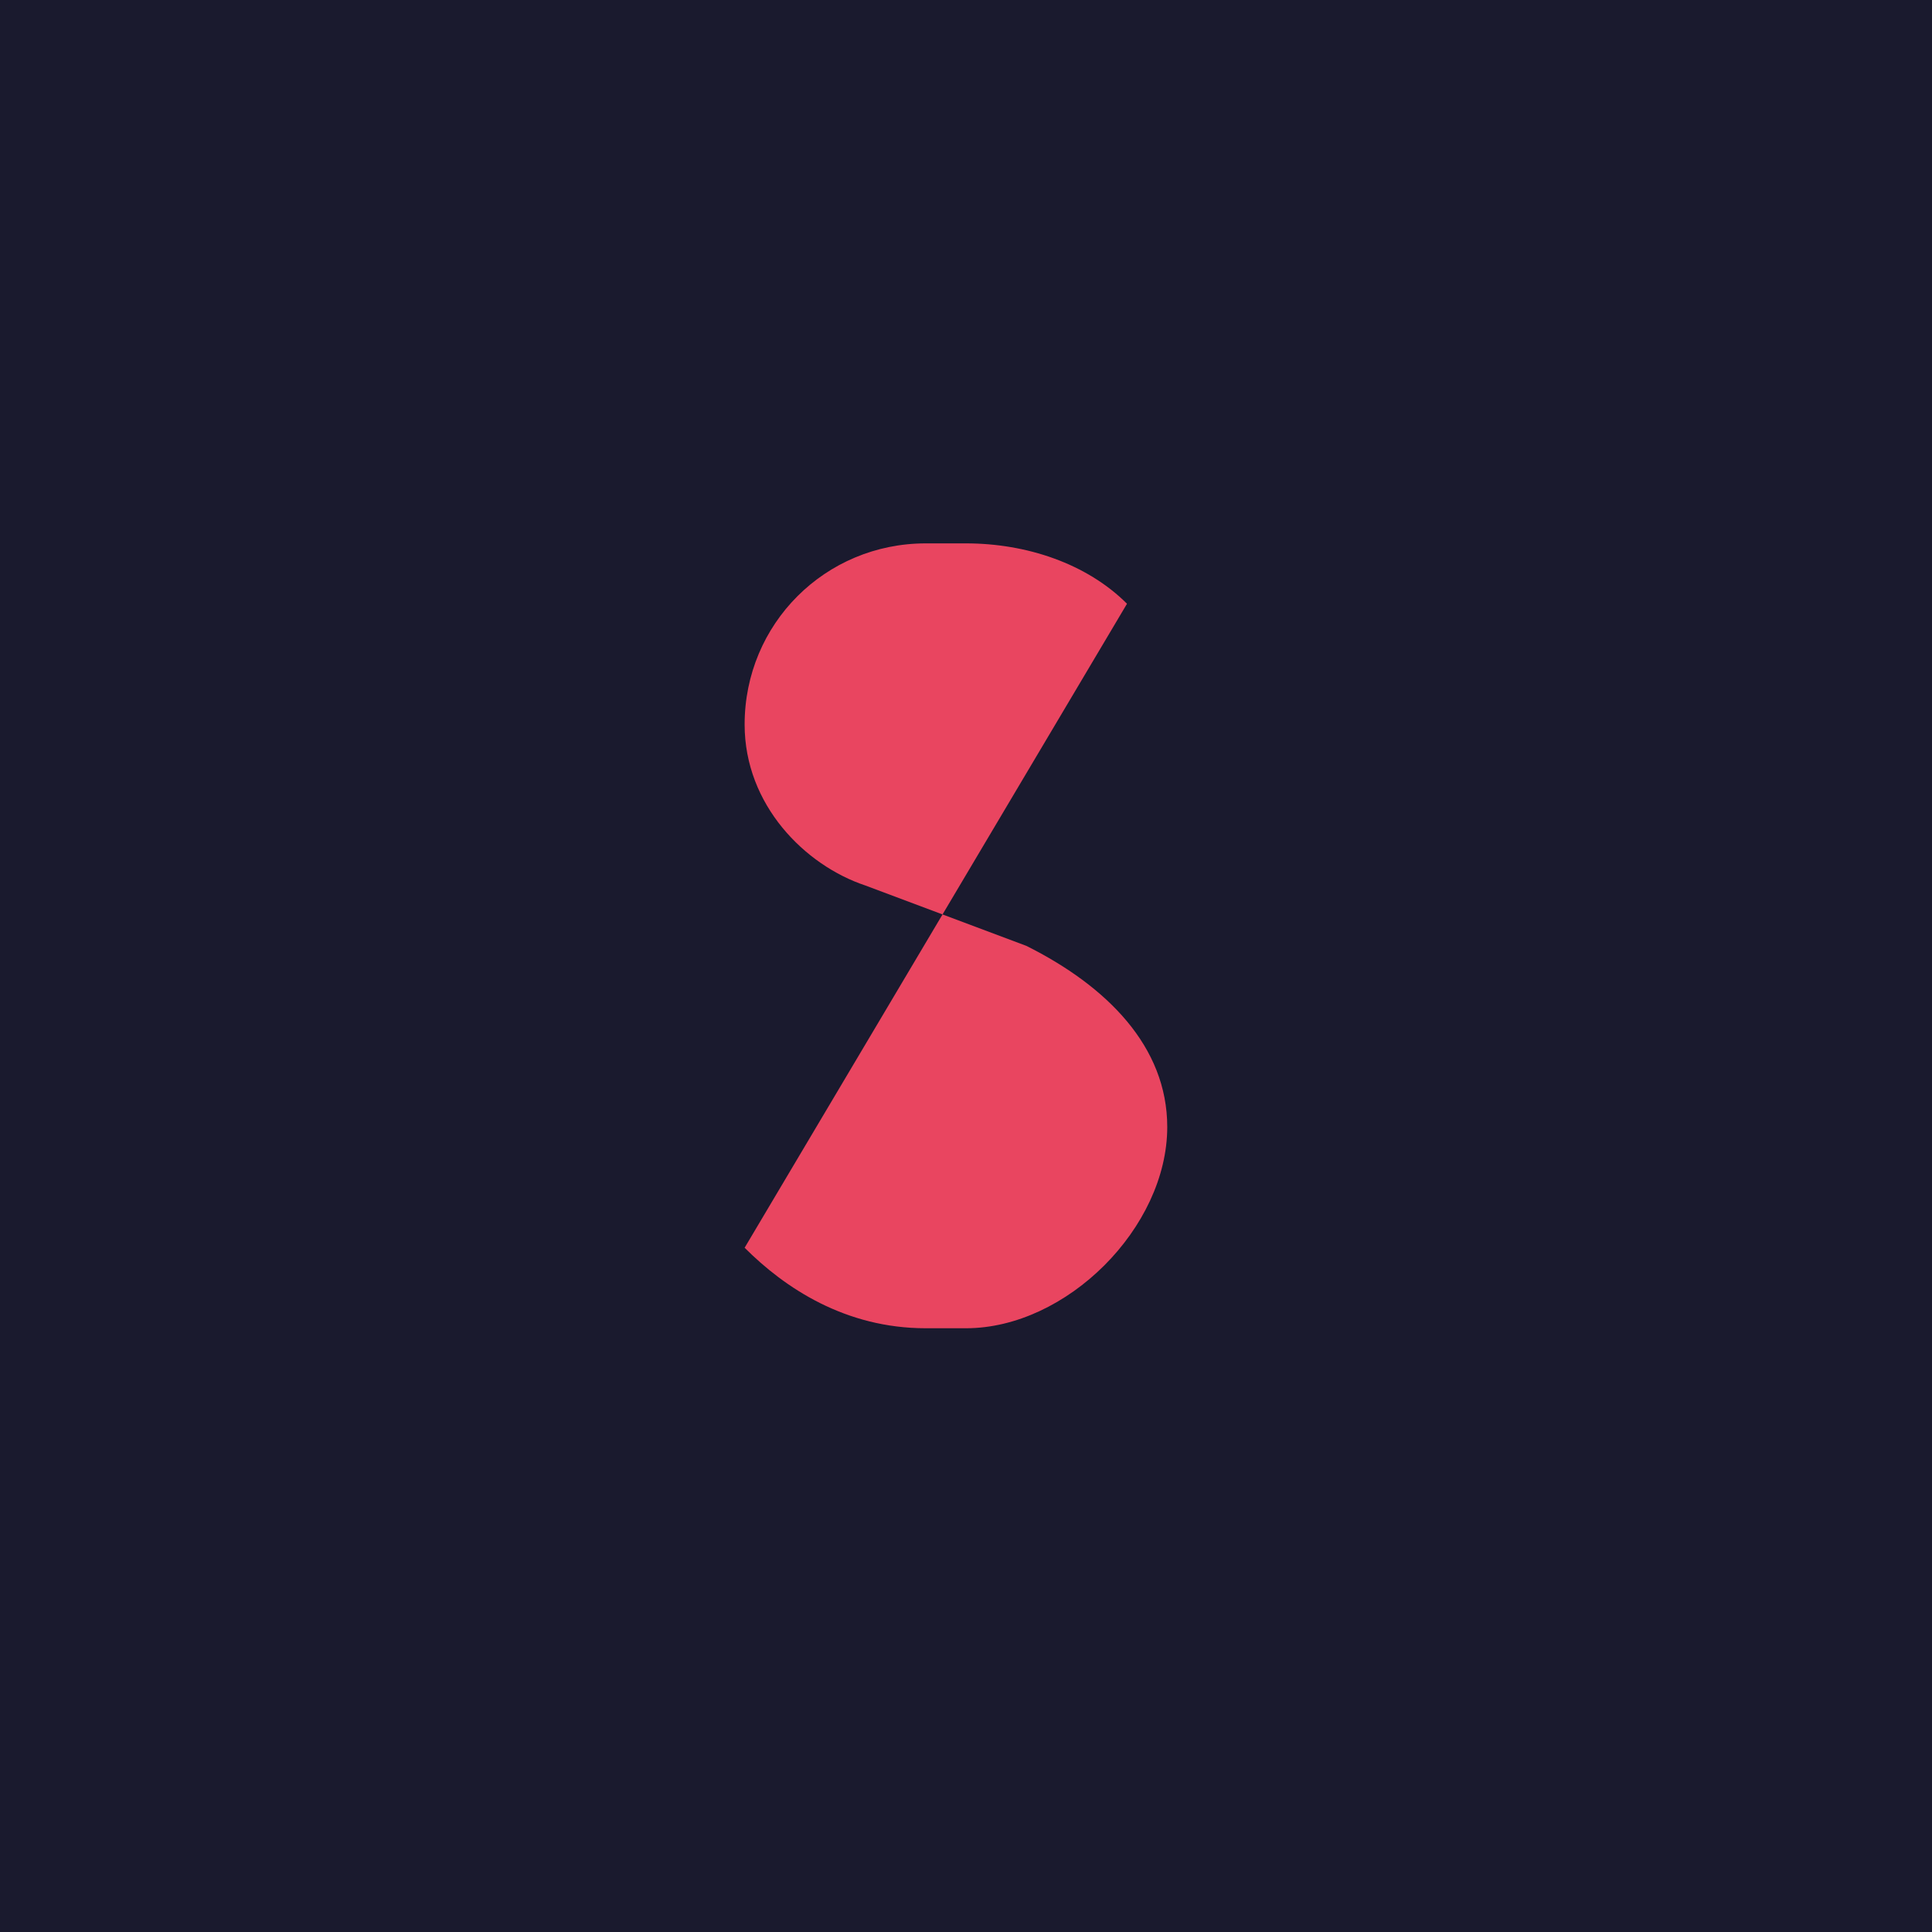
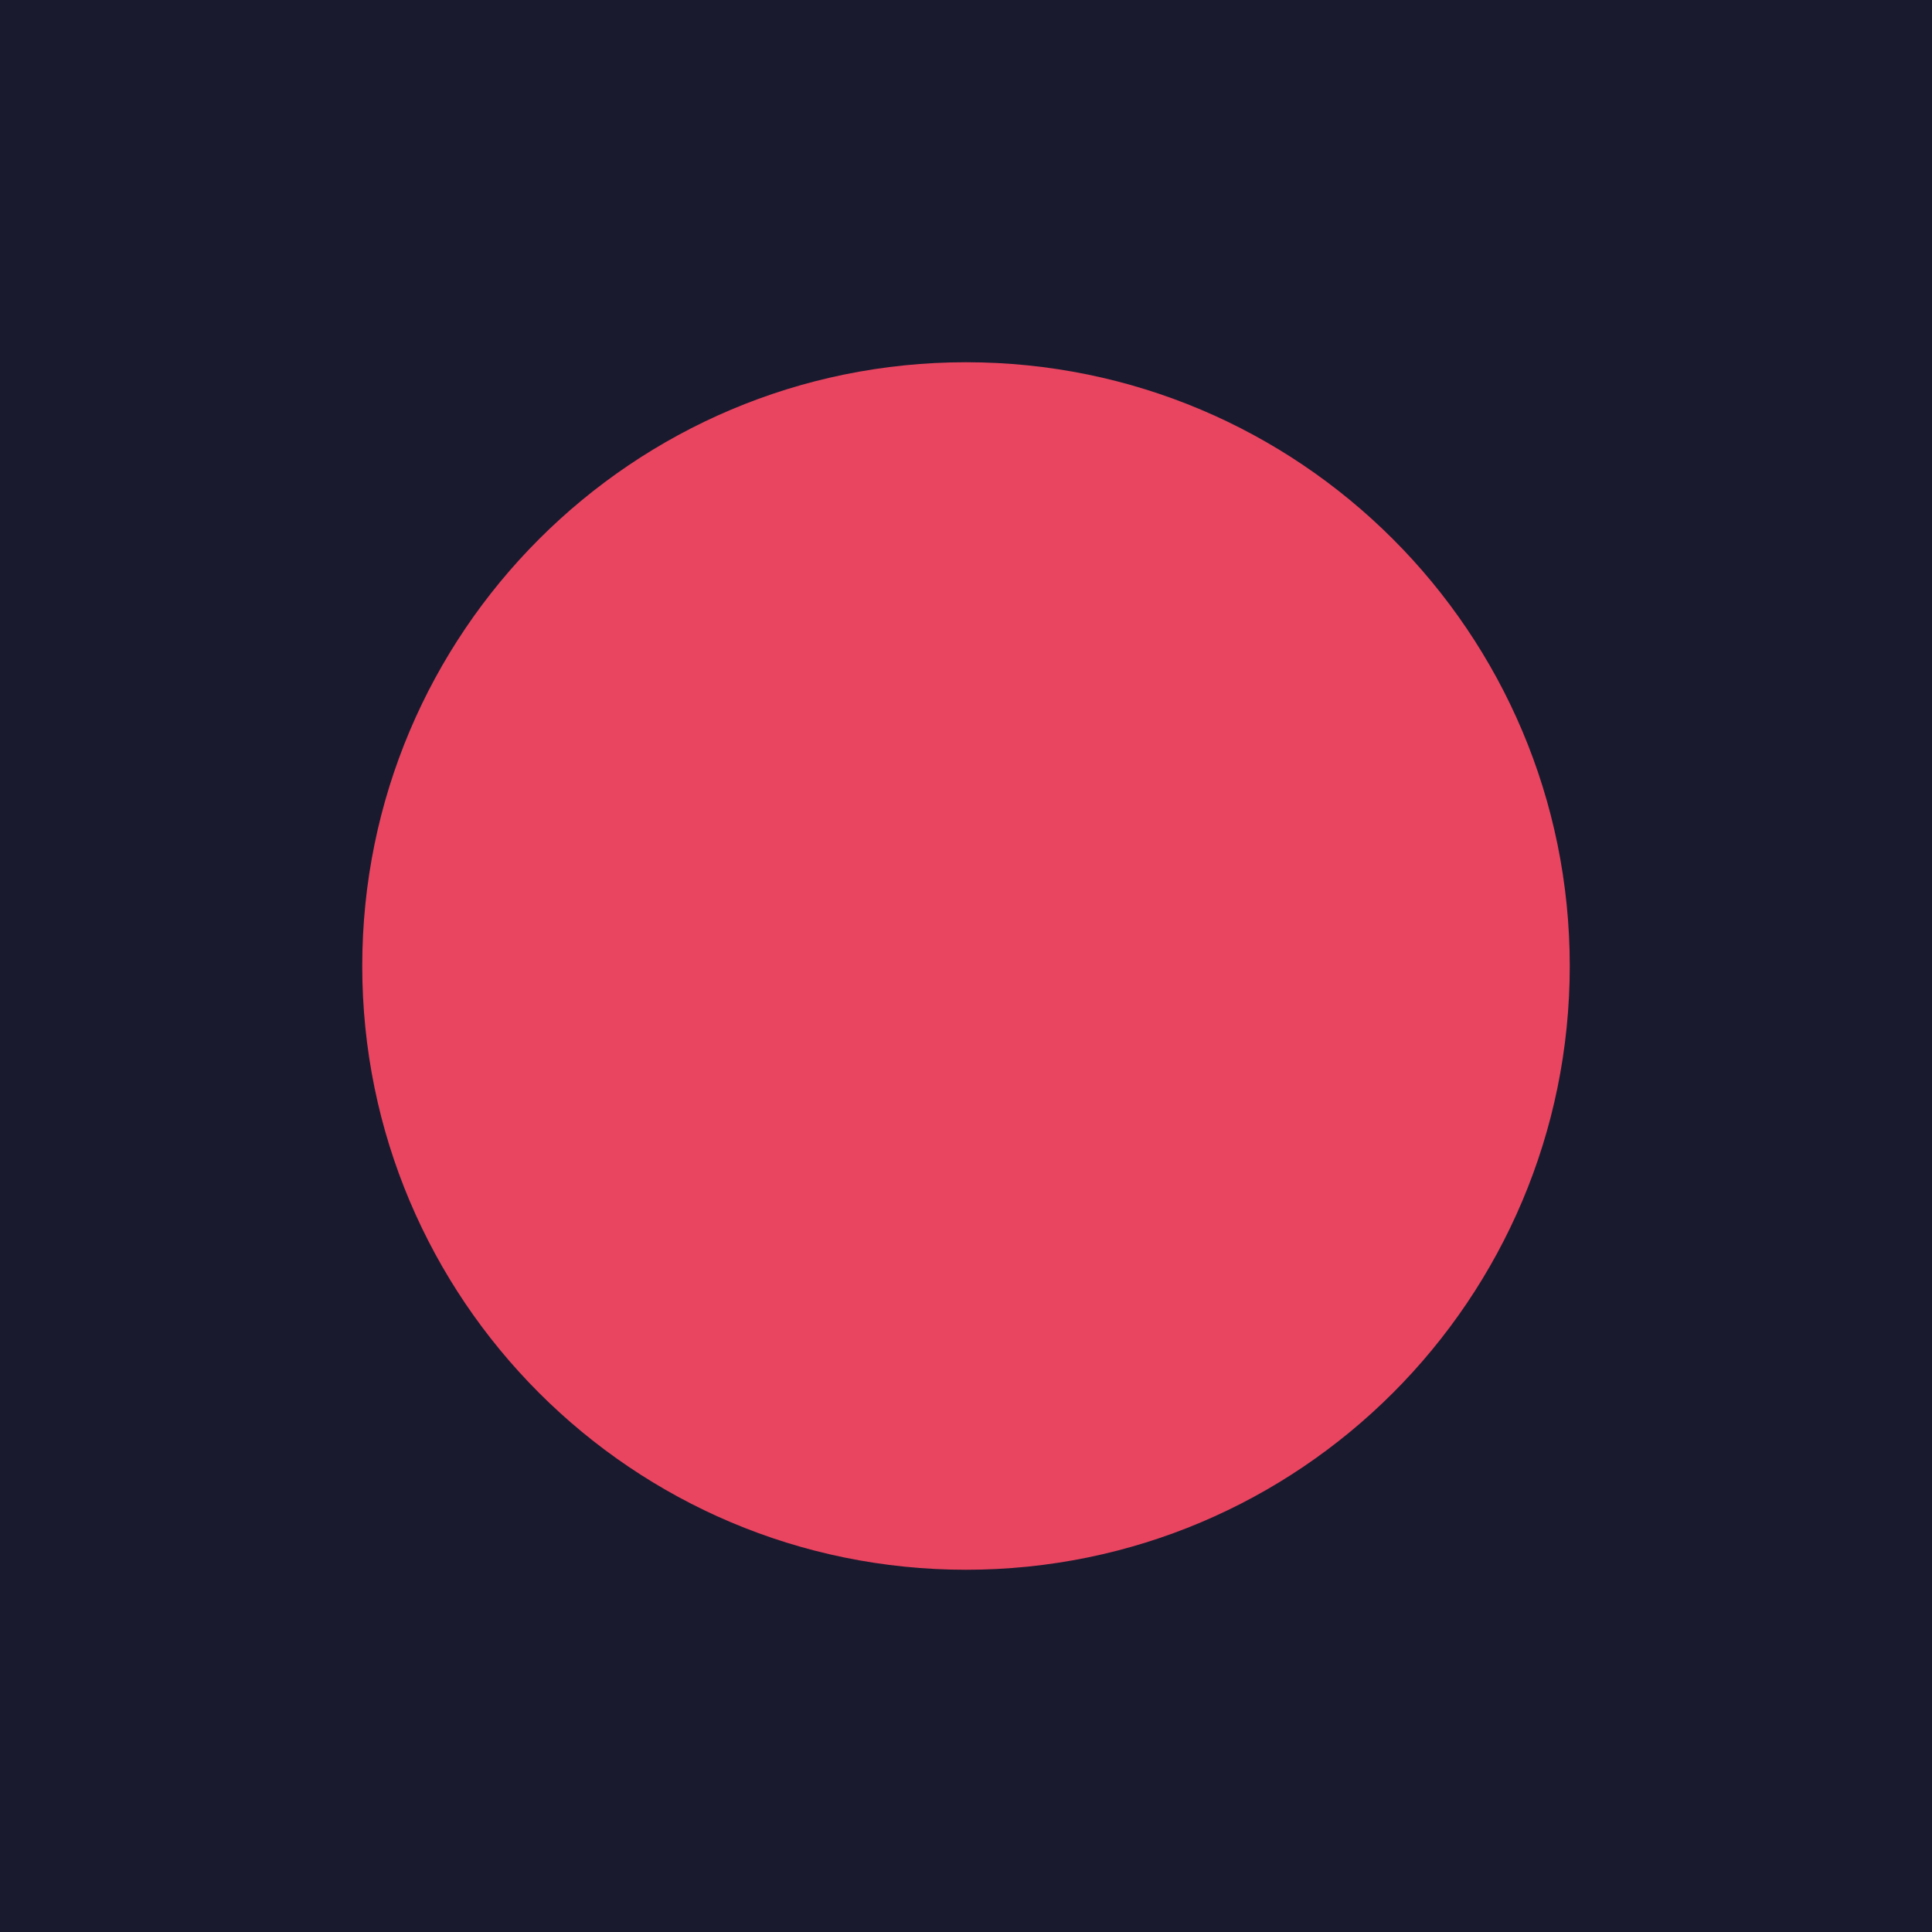
<svg xmlns="http://www.w3.org/2000/svg" version="1.2" baseProfile="tiny-ps" viewBox="0 0 96 96" width="96" height="96">
  <rect width="96" height="96" fill="#1a1a2e" />
-   <path d="M56 30c-2-2-5-3-8-3h-2c-5 0-9 4-9 9 0 4 3 7 6 8l8 3c4 2 7 5 7 9 0 5-5 10-10 10h-2c-4 0-7-2-9-4" fill="#e94560" />
+   <circle cx="48" cy="48" r="30" fill="#e94560" />
</svg>
